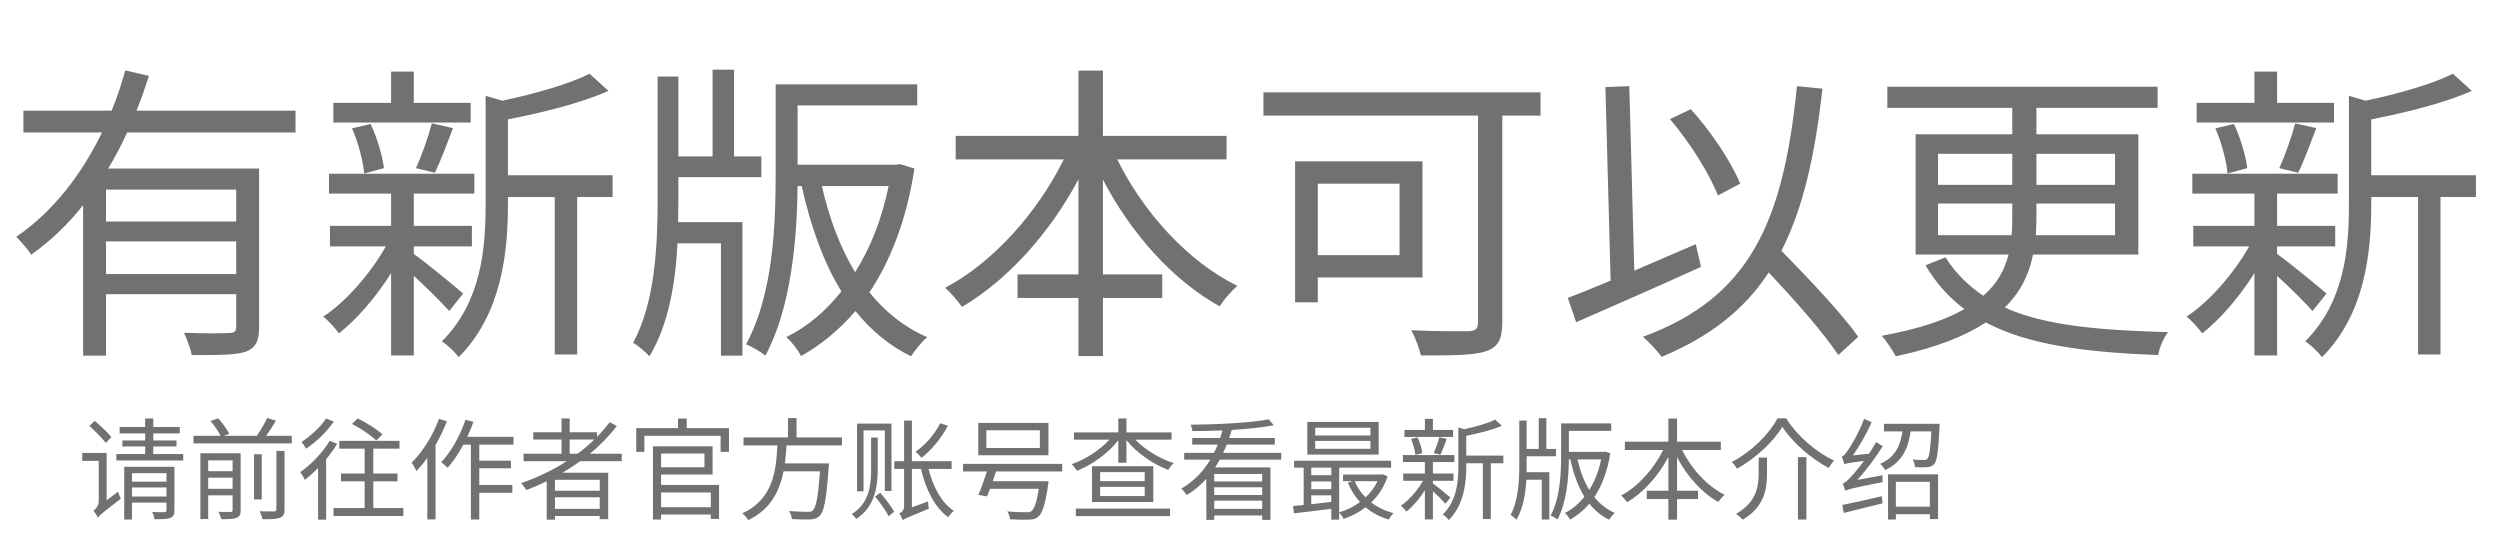
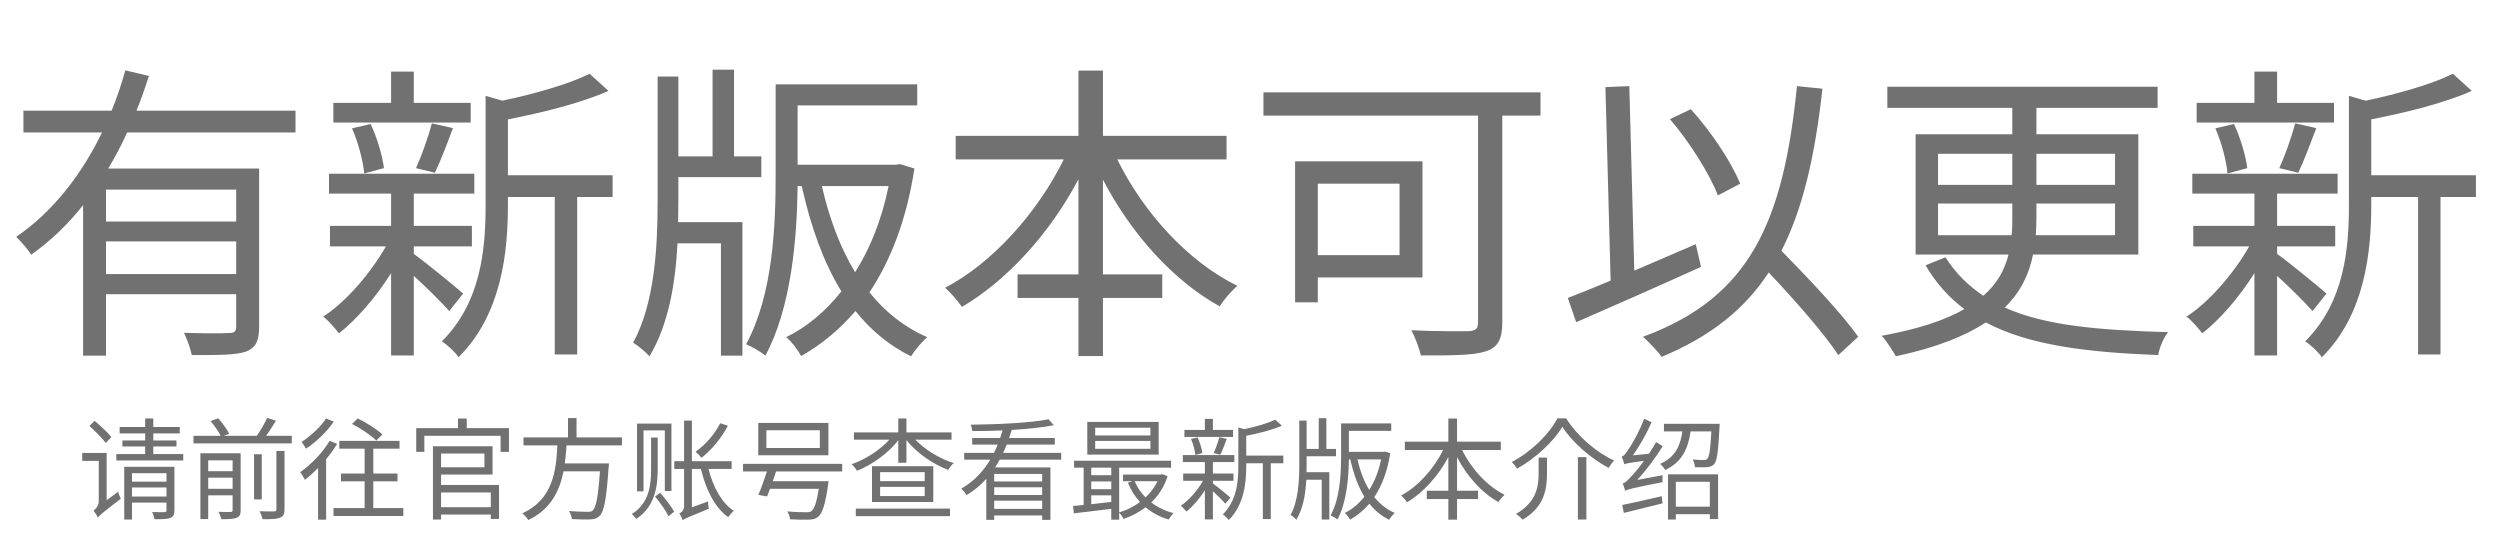
<svg xmlns="http://www.w3.org/2000/svg" version="1.1" width="110.754" height="24.125" viewBox="0,0,110.754,24.125">
  <g transform="translate(-344.796,-214.4556)">
    <g fill="#717171" stroke="none" stroke-miterlimit="10" font-family="&quot;MiSans-Heavy&quot;, Sans Serif" font-size="40">
      <text transform="translate(344.968,229.1274) scale(0.34395,0.34395)" font-size="40" xml:space="preserve" fill="#717171" font-weight="400">
        <tspan x="0" dy="0">有新版本可以更新</tspan>
      </text>
      <text transform="translate(348.2342,237.086) scale(0.12184,0.12184)" font-size="40" xml:space="preserve" fill="#717171" font-weight="normal">
-         <tspan x="0" dy="0">请前往作者官方账号查看最新版本介绍</tspan>
+         <tspan x="0" dy="0">请前往官方账号查看最新版本介绍</tspan>
      </text>
    </g>
  </g>
</svg>
